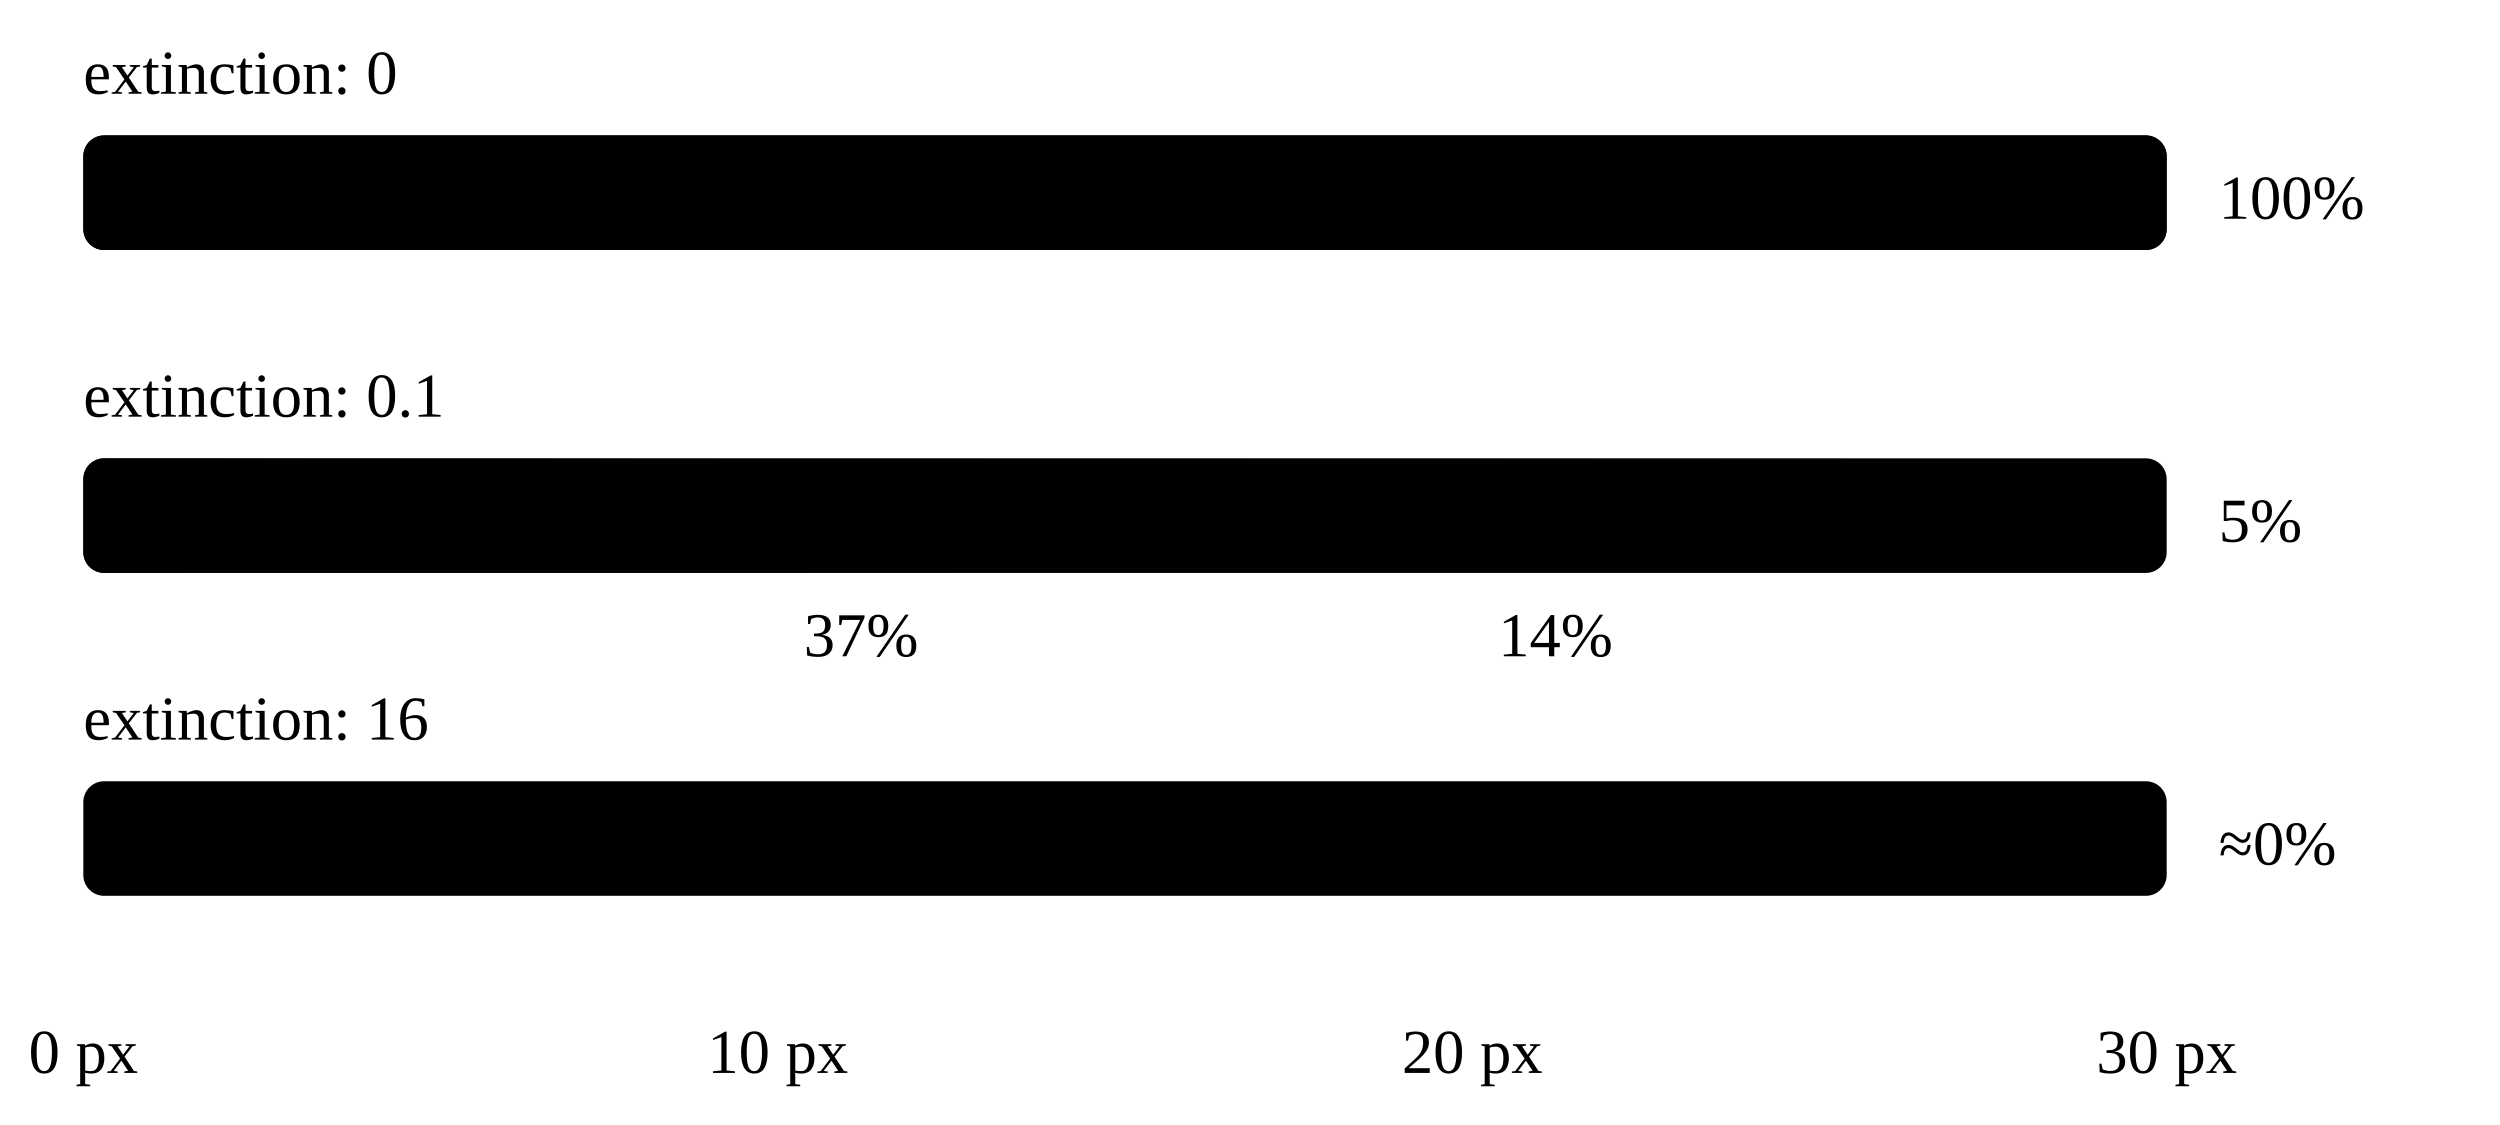
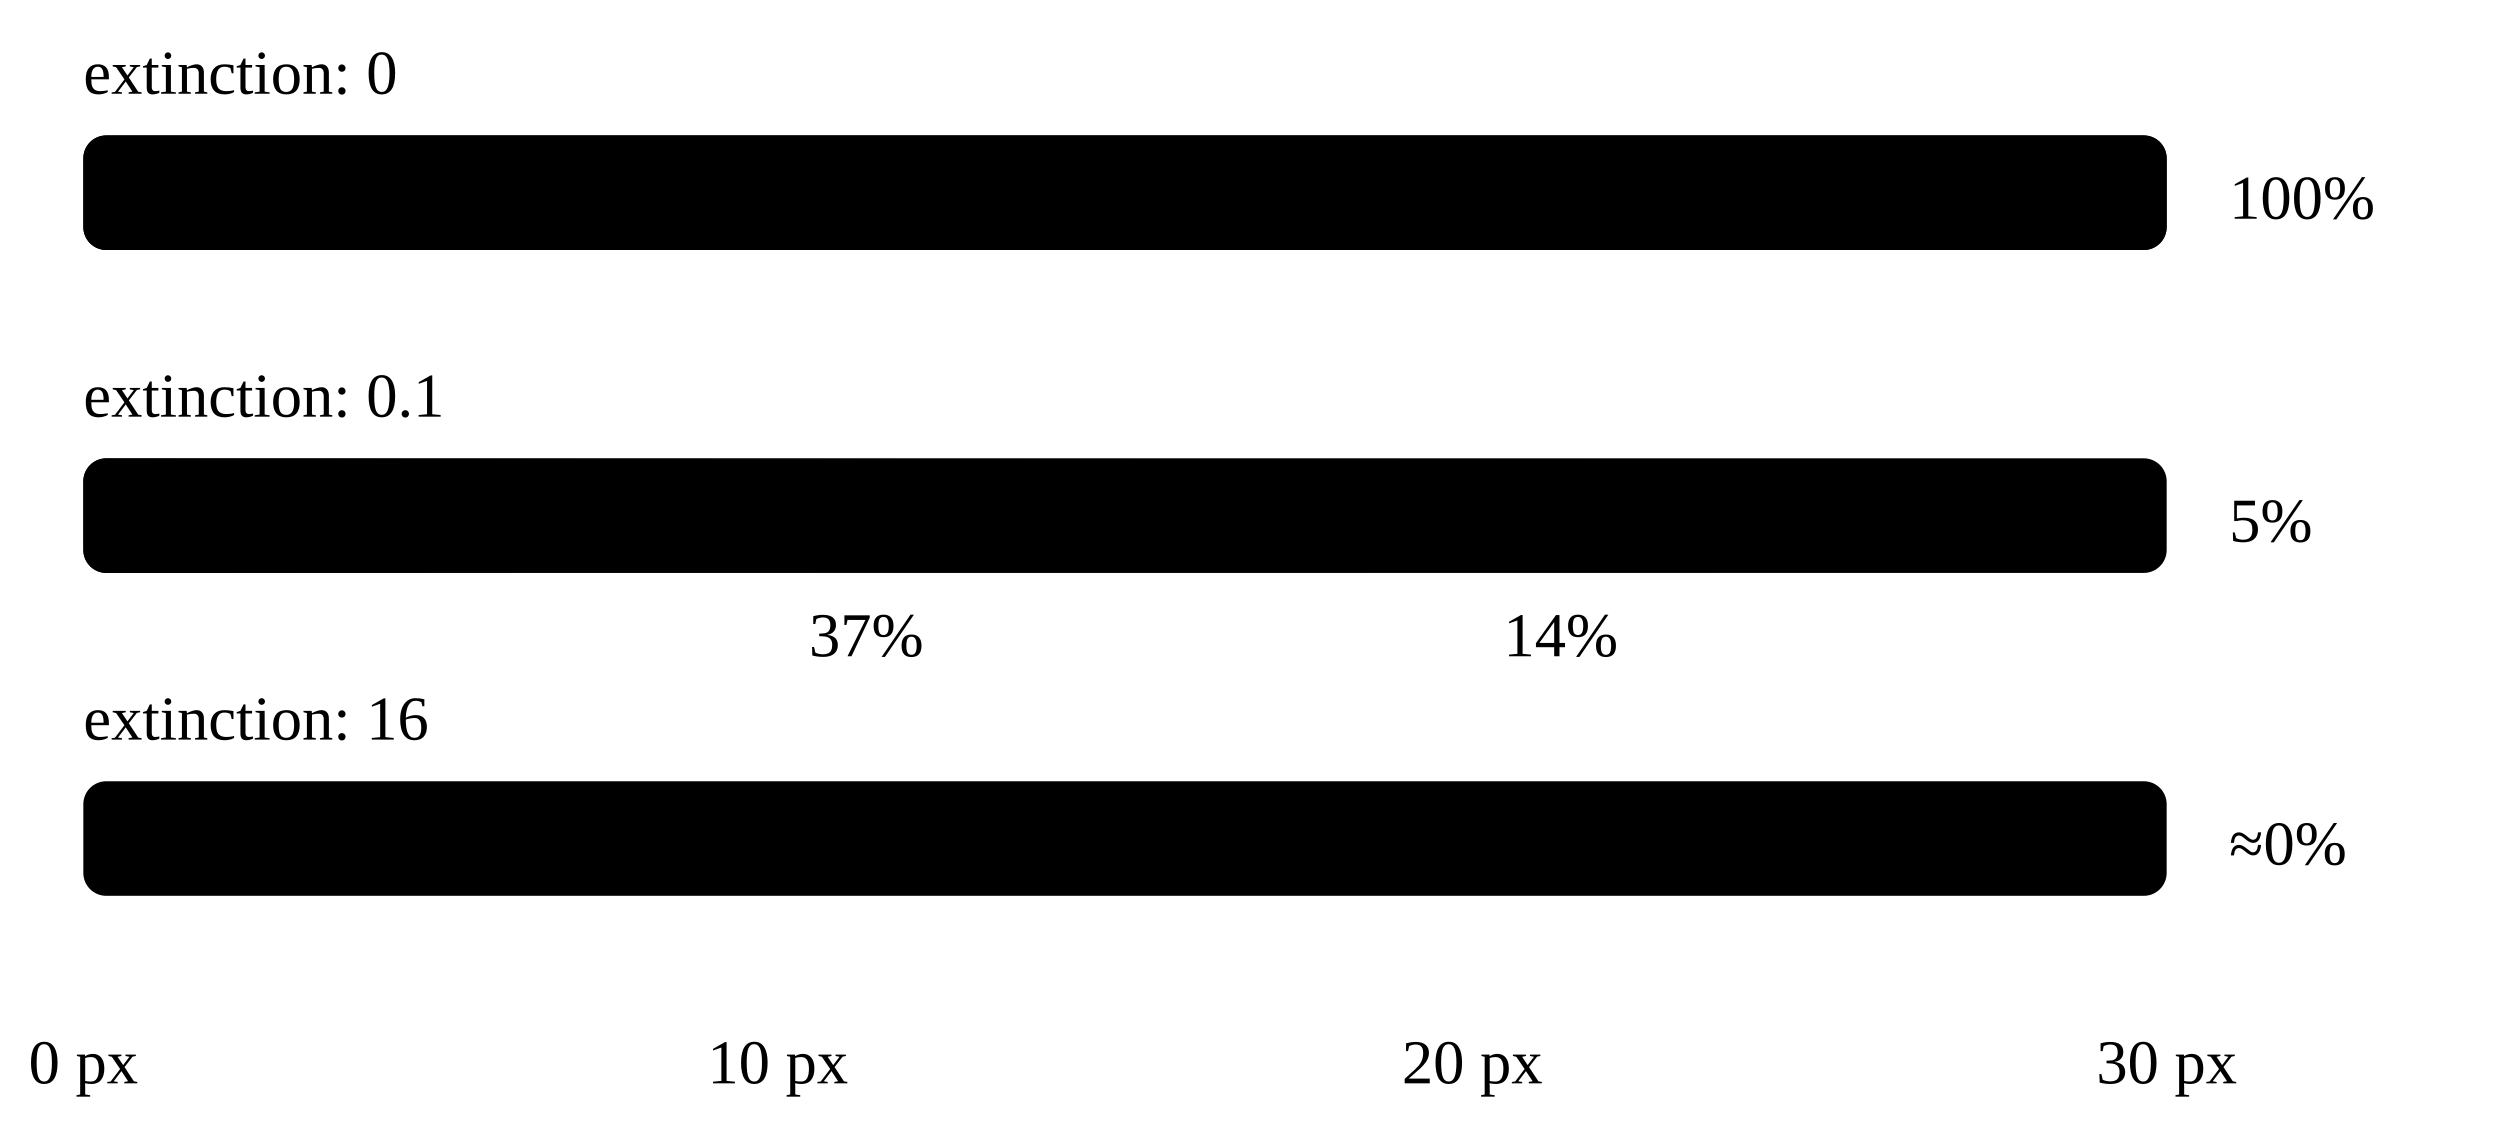
- <svg xmlns="http://www.w3.org/2000/svg" viewBox="0 0 480 216" role="img" aria-labelledby="rc-extinction-title">
+ <svg xmlns="http://www.w3.org/2000/svg" viewBox="0 0 480 218">
  <defs>
    <linearGradient id="rc-extinction-0">
      <stop class="light-stop" offset="0" stop-opacity="1" />
      <stop class="light-stop" offset="0" stop-opacity="1" />
      <stop class="light-stop" offset="0" stop-opacity="1" />
      <stop class="light-stop" offset="0" stop-opacity="1" />
      <stop class="light-stop" offset="0.001" stop-opacity="1" />
      <stop class="light-stop" offset="0.001" stop-opacity="1" />
      <stop class="light-stop" offset="0.002" stop-opacity="1" />
      <stop class="light-stop" offset="0.003" stop-opacity="1" />
      <stop class="light-stop" offset="0.005" stop-opacity="1" />
      <stop class="light-stop" offset="0.007" stop-opacity="1" />
      <stop class="light-stop" offset="0.009" stop-opacity="1" />
      <stop class="light-stop" offset="0.012" stop-opacity="1" />
      <stop class="light-stop" offset="0.016" stop-opacity="1" />
      <stop class="light-stop" offset="0.02" stop-opacity="1" />
      <stop class="light-stop" offset="0.025" stop-opacity="1" />
      <stop class="light-stop" offset="0.031" stop-opacity="1" />
      <stop class="light-stop" offset="0.037" stop-opacity="1" />
      <stop class="light-stop" offset="0.044" stop-opacity="1" />
      <stop class="light-stop" offset="0.053" stop-opacity="1" />
      <stop class="light-stop" offset="0.062" stop-opacity="1" />
      <stop class="light-stop" offset="0.072" stop-opacity="1" />
      <stop class="light-stop" offset="0.084" stop-opacity="1" />
      <stop class="light-stop" offset="0.096" stop-opacity="1" />
      <stop class="light-stop" offset="0.11" stop-opacity="1" />
      <stop class="light-stop" offset="0.125" stop-opacity="1" />
      <stop class="light-stop" offset="0.141" stop-opacity="1" />
      <stop class="light-stop" offset="0.159" stop-opacity="1" />
      <stop class="light-stop" offset="0.178" stop-opacity="1" />
      <stop class="light-stop" offset="0.198" stop-opacity="1" />
      <stop class="light-stop" offset="0.221" stop-opacity="1" />
      <stop class="light-stop" offset="0.244" stop-opacity="1" />
      <stop class="light-stop" offset="0.269" stop-opacity="1" />
      <stop class="light-stop" offset="0.296" stop-opacity="1" />
      <stop class="light-stop" offset="0.325" stop-opacity="1" />
      <stop class="light-stop" offset="0.355" stop-opacity="1" />
      <stop class="light-stop" offset="0.388" stop-opacity="1" />
      <stop class="light-stop" offset="0.422" stop-opacity="1" />
      <stop class="light-stop" offset="0.458" stop-opacity="1" />
      <stop class="light-stop" offset="0.496" stop-opacity="1" />
      <stop class="light-stop" offset="0.536" stop-opacity="1" />
      <stop class="light-stop" offset="0.579" stop-opacity="1" />
      <stop class="light-stop" offset="0.623" stop-opacity="1" />
      <stop class="light-stop" offset="0.67" stop-opacity="1" />
      <stop class="light-stop" offset="0.719" stop-opacity="1" />
      <stop class="light-stop" offset="0.77" stop-opacity="1" />
      <stop class="light-stop" offset="0.824" stop-opacity="1" />
      <stop class="light-stop" offset="0.88" stop-opacity="1" />
      <stop class="light-stop" offset="0.939" stop-opacity="1" />
      <stop class="light-stop" offset="1" stop-opacity="1" />
    </linearGradient>
    <linearGradient id="rc-extinction-0.1">
      <stop class="light-stop" offset="0" stop-opacity="1" />
      <stop class="light-stop" offset="0" stop-opacity="1" />
      <stop class="light-stop" offset="0" stop-opacity="1" />
      <stop class="light-stop" offset="0" stop-opacity="0.999" />
      <stop class="light-stop" offset="0.001" stop-opacity="0.998" />
      <stop class="light-stop" offset="0.001" stop-opacity="0.997" />
      <stop class="light-stop" offset="0.002" stop-opacity="0.994" />
      <stop class="light-stop" offset="0.003" stop-opacity="0.991" />
      <stop class="light-stop" offset="0.005" stop-opacity="0.986" />
      <stop class="light-stop" offset="0.007" stop-opacity="0.98" />
      <stop class="light-stop" offset="0.009" stop-opacity="0.973" />
      <stop class="light-stop" offset="0.012" stop-opacity="0.965" />
      <stop class="light-stop" offset="0.016" stop-opacity="0.954" />
      <stop class="light-stop" offset="0.02" stop-opacity="0.942" />
      <stop class="light-stop" offset="0.025" stop-opacity="0.928" />
      <stop class="light-stop" offset="0.031" stop-opacity="0.913" />
      <stop class="light-stop" offset="0.037" stop-opacity="0.895" />
      <stop class="light-stop" offset="0.044" stop-opacity="0.875" />
      <stop class="light-stop" offset="0.053" stop-opacity="0.854" />
      <stop class="light-stop" offset="0.062" stop-opacity="0.83" />
      <stop class="light-stop" offset="0.072" stop-opacity="0.805" />
      <stop class="light-stop" offset="0.084" stop-opacity="0.778" />
      <stop class="light-stop" offset="0.096" stop-opacity="0.749" />
      <stop class="light-stop" offset="0.11" stop-opacity="0.719" />
      <stop class="light-stop" offset="0.125" stop-opacity="0.687" />
      <stop class="light-stop" offset="0.141" stop-opacity="0.655" />
      <stop class="light-stop" offset="0.159" stop-opacity="0.621" />
      <stop class="light-stop" offset="0.178" stop-opacity="0.586" />
      <stop class="light-stop" offset="0.198" stop-opacity="0.551" />
      <stop class="light-stop" offset="0.221" stop-opacity="0.516" />
      <stop class="light-stop" offset="0.244" stop-opacity="0.481" />
      <stop class="light-stop" offset="0.269" stop-opacity="0.446" />
      <stop class="light-stop" offset="0.296" stop-opacity="0.411" />
      <stop class="light-stop" offset="0.325" stop-opacity="0.377" />
      <stop class="light-stop" offset="0.355" stop-opacity="0.344" />
      <stop class="light-stop" offset="0.388" stop-opacity="0.313" />
      <stop class="light-stop" offset="0.422" stop-opacity="0.282" />
      <stop class="light-stop" offset="0.458" stop-opacity="0.253" />
      <stop class="light-stop" offset="0.496" stop-opacity="0.226" />
      <stop class="light-stop" offset="0.536" stop-opacity="0.2" />
      <stop class="light-stop" offset="0.579" stop-opacity="0.176" />
      <stop class="light-stop" offset="0.623" stop-opacity="0.154" />
      <stop class="light-stop" offset="0.67" stop-opacity="0.134" />
      <stop class="light-stop" offset="0.719" stop-opacity="0.116" />
      <stop class="light-stop" offset="0.77" stop-opacity="0.099" />
      <stop class="light-stop" offset="0.824" stop-opacity="0.084" />
      <stop class="light-stop" offset="0.88" stop-opacity="0.071" />
      <stop class="light-stop" offset="0.939" stop-opacity="0.06" />
      <stop class="light-stop" offset="1" stop-opacity="0.05" />
    </linearGradient>
    <linearGradient id="rc-extinction-16">
      <stop class="light-stop" offset="0" stop-opacity="1" />
      <stop class="light-stop" offset="0" stop-opacity="0.996" />
      <stop class="light-stop" offset="0" stop-opacity="0.966" />
      <stop class="light-stop" offset="0" stop-opacity="0.889" />
      <stop class="light-stop" offset="0.001" stop-opacity="0.757" />
      <stop class="light-stop" offset="0.001" stop-opacity="0.581" />
      <stop class="light-stop" offset="0.002" stop-opacity="0.392" />
      <stop class="light-stop" offset="0.003" stop-opacity="0.226" />
      <stop class="light-stop" offset="0.005" stop-opacity="0.108" />
      <stop class="light-stop" offset="0.007" stop-opacity="0.042" />
      <stop class="light-stop" offset="0.009" stop-opacity="0.013" />
      <stop class="light-stop" offset="0.012" stop-opacity="0.003" />
      <stop class="light-stop" offset="0.016" stop-opacity="0.001" />
      <stop class="light-stop" offset="0.02" stop-opacity="0" />
      <stop class="light-stop" offset="0.025" stop-opacity="0" />
      <stop class="light-stop" offset="0.031" stop-opacity="0" />
      <stop class="light-stop" offset="0.037" stop-opacity="0" />
      <stop class="light-stop" offset="0.044" stop-opacity="0" />
      <stop class="light-stop" offset="0.053" stop-opacity="0" />
      <stop class="light-stop" offset="0.062" stop-opacity="0" />
      <stop class="light-stop" offset="0.072" stop-opacity="0" />
      <stop class="light-stop" offset="0.084" stop-opacity="0" />
      <stop class="light-stop" offset="0.096" stop-opacity="0" />
      <stop class="light-stop" offset="0.11" stop-opacity="0" />
      <stop class="light-stop" offset="0.125" stop-opacity="0" />
      <stop class="light-stop" offset="0.141" stop-opacity="0" />
      <stop class="light-stop" offset="0.159" stop-opacity="0" />
      <stop class="light-stop" offset="0.178" stop-opacity="0" />
      <stop class="light-stop" offset="0.198" stop-opacity="0" />
      <stop class="light-stop" offset="0.221" stop-opacity="0" />
      <stop class="light-stop" offset="0.244" stop-opacity="0" />
      <stop class="light-stop" offset="0.269" stop-opacity="0" />
      <stop class="light-stop" offset="0.296" stop-opacity="0" />
      <stop class="light-stop" offset="0.325" stop-opacity="0" />
      <stop class="light-stop" offset="0.355" stop-opacity="0" />
      <stop class="light-stop" offset="0.388" stop-opacity="0" />
      <stop class="light-stop" offset="0.422" stop-opacity="0" />
      <stop class="light-stop" offset="0.458" stop-opacity="0" />
      <stop class="light-stop" offset="0.496" stop-opacity="0" />
      <stop class="light-stop" offset="0.536" stop-opacity="0" />
      <stop class="light-stop" offset="0.579" stop-opacity="0" />
      <stop class="light-stop" offset="0.623" stop-opacity="0" />
      <stop class="light-stop" offset="0.67" stop-opacity="0" />
      <stop class="light-stop" offset="0.719" stop-opacity="0" />
      <stop class="light-stop" offset="0.77" stop-opacity="0" />
      <stop class="light-stop" offset="0.824" stop-opacity="0" />
      <stop class="light-stop" offset="0.88" stop-opacity="0" />
      <stop class="light-stop" offset="0.939" stop-opacity="0" />
      <stop class="light-stop" offset="1" stop-opacity="0" />
    </linearGradient>
  </defs>
-   <line class="guide" x1="149.333" x2="149.333" y1="10" y2="186" />
-   <line class="guide" x1="282.667" x2="282.667" y1="10" y2="186" />
+   <line class="guide" x1="149.333" x2="149.333" y1="20" y2="188" />
+   <line class="guide" x1="282.667" x2="282.667" y1="20" y2="188" />
  <g>
    <text class="text mono" x="16" y="18"> extinction: 0 </text>
-     <rect x="16" y="26" width="400" height="22" rx="4" fill="url(#rc-extinction-0)" />
-     <rect class="line" x="16" y="26" width="400" height="22" rx="4" />
-     <text class="text" x="426" y="42"> 100% </text>
+     <rect rx="4.4" class="surface" x="16" y="26" width="400" height="22" />
+     <rect rx="4.4" x="16" y="26" width="400" height="22" fill="url(#rc-extinction-0)" />
+     <text class="text" x="428" y="42"> 100% </text>
  </g>
  <g>
    <text class="text mono" x="16" y="80"> extinction: 0.1 </text>
-     <rect x="16" y="88" width="400" height="22" rx="4" fill="url(#rc-extinction-0.1)" />
-     <rect class="line" x="16" y="88" width="400" height="22" rx="4" />
-     <text class="text" x="426" y="104"> 5% </text>
+     <rect rx="4.4" class="surface" x="16" y="88" width="400" height="22" />
+     <rect rx="4.4" x="16" y="88" width="400" height="22" fill="url(#rc-extinction-0.1)" />
+     <text class="text" x="428" y="104"> 5% </text>
  </g>
  <g>
    <text class="text mono" x="16" y="142"> extinction: 16 </text>
-     <rect x="16" y="150" width="400" height="22" rx="4" fill="url(#rc-extinction-16)" />
-     <rect class="line" x="16" y="150" width="400" height="22" rx="4" />
-     <text class="muted small" x="30" y="165"> blocked within the first pixel </text>
-     <text class="text" x="426" y="166"> ≈0% </text>
+     <rect rx="4.4" class="surface" x="16" y="150" width="400" height="22" />
+     <rect rx="4.4" x="16" y="150" width="400" height="22" fill="url(#rc-extinction-16)" />
+     <text class="muted small" x="40" y="165"> blocked within the first pixel </text>
+     <text class="text" x="428" y="166"> ≈0% </text>
  </g>
-   <text class="muted small" x="154.333" y="126"> 37% </text>
-   <text class="muted small" x="287.667" y="126"> 14% </text>
-   <line class="line" x1="16" x2="416" y1="186" y2="186" />
+   <text class="muted small" x="155.333" y="126"> 37% </text>
+   <text class="muted small" x="288.667" y="126"> 14% </text>
+   <line class="line" x1="16" x2="416" y1="188" y2="188" />
  <g>
-     <line class="line" x1="16" x2="16" y1="186" y2="191" />
-     <text class="muted small" x="16" y="206" text-anchor="middle"> 0 px </text>
+     <line class="line" x1="16" x2="16" y1="188" y2="193" />
+     <text class="muted small" x="16" y="208" text-anchor="middle"> 0 px </text>
  </g>
  <g>
-     <line class="line" x1="149.333" x2="149.333" y1="186" y2="191" />
-     <text class="muted small" x="149.333" y="206" text-anchor="middle"> 10 px </text>
+     <line class="line" x1="149.333" x2="149.333" y1="188" y2="193" />
+     <text class="muted small" x="149.333" y="208" text-anchor="middle"> 10 px </text>
  </g>
  <g>
-     <line class="line" x1="282.667" x2="282.667" y1="186" y2="191" />
-     <text class="muted small" x="282.667" y="206" text-anchor="middle"> 20 px </text>
+     <line class="line" x1="282.667" x2="282.667" y1="188" y2="193" />
+     <text class="muted small" x="282.667" y="208" text-anchor="middle"> 20 px </text>
  </g>
  <g>
-     <line class="line" x1="416" x2="416" y1="186" y2="191" />
-     <text class="muted small" x="416" y="206" text-anchor="middle"> 30 px </text>
+     <line class="line" x1="416" x2="416" y1="188" y2="193" />
+     <text class="muted small" x="416" y="208" text-anchor="middle"> 30 px </text>
  </g>
</svg>
